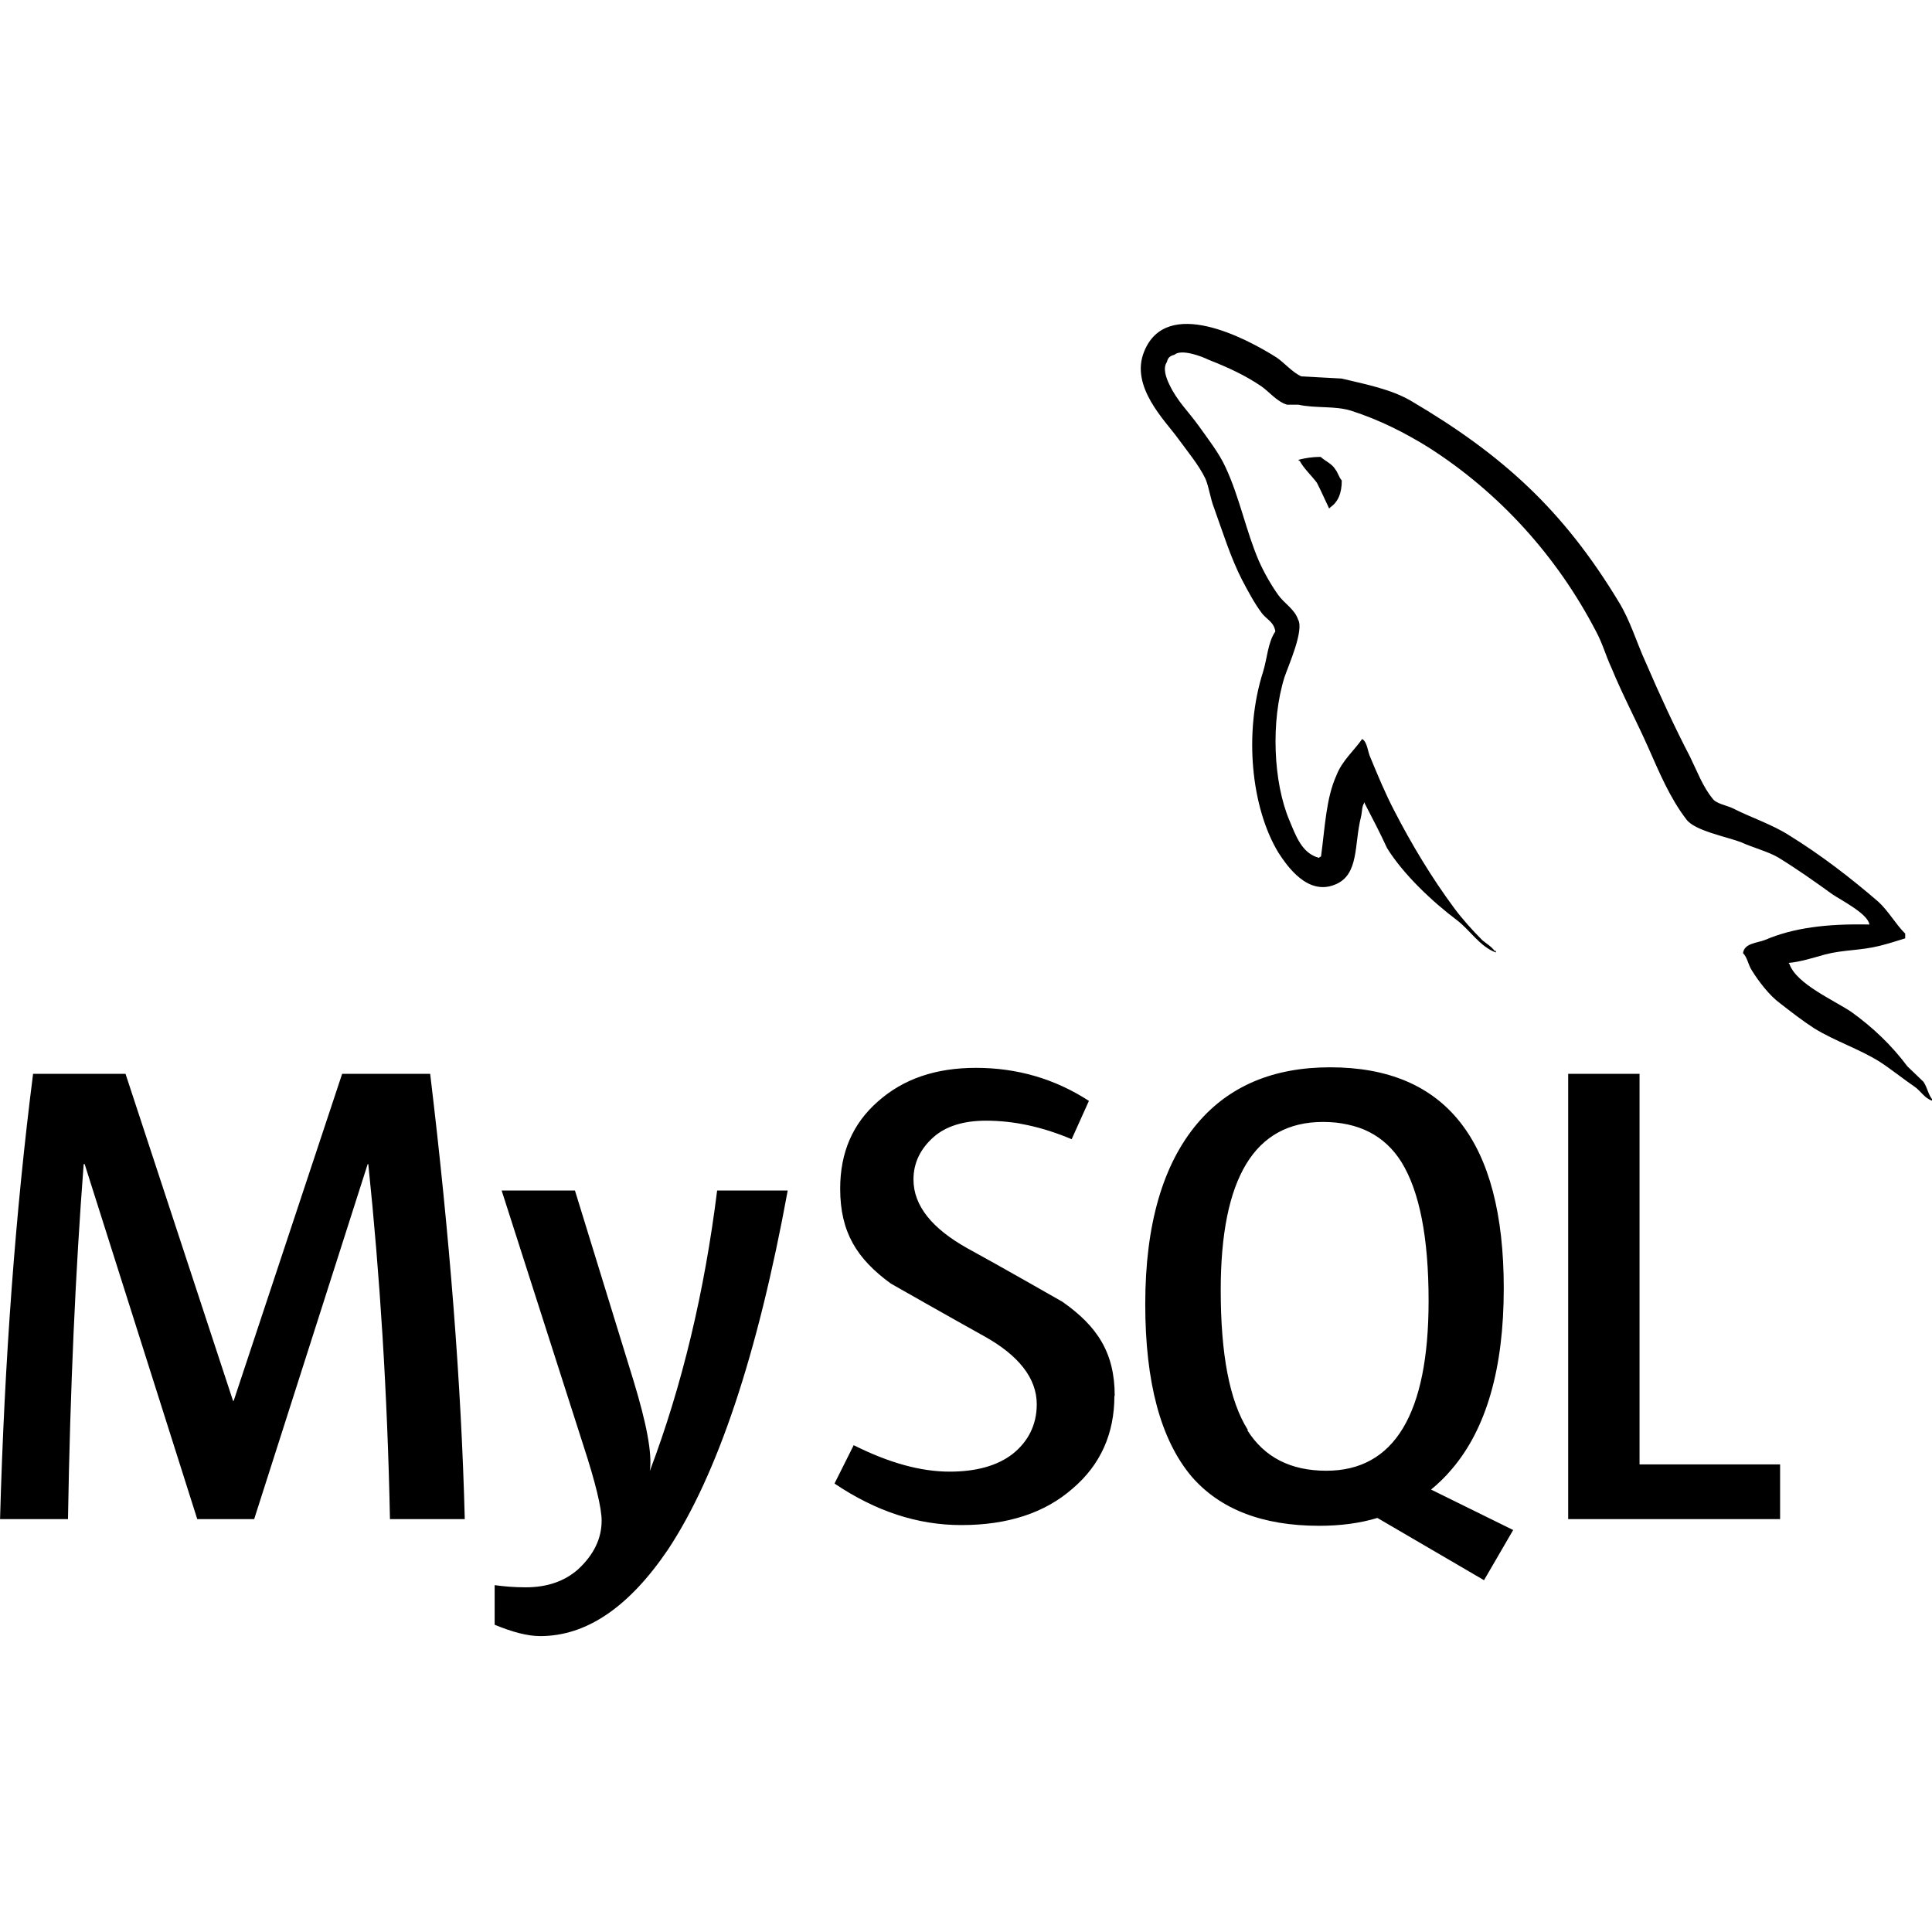
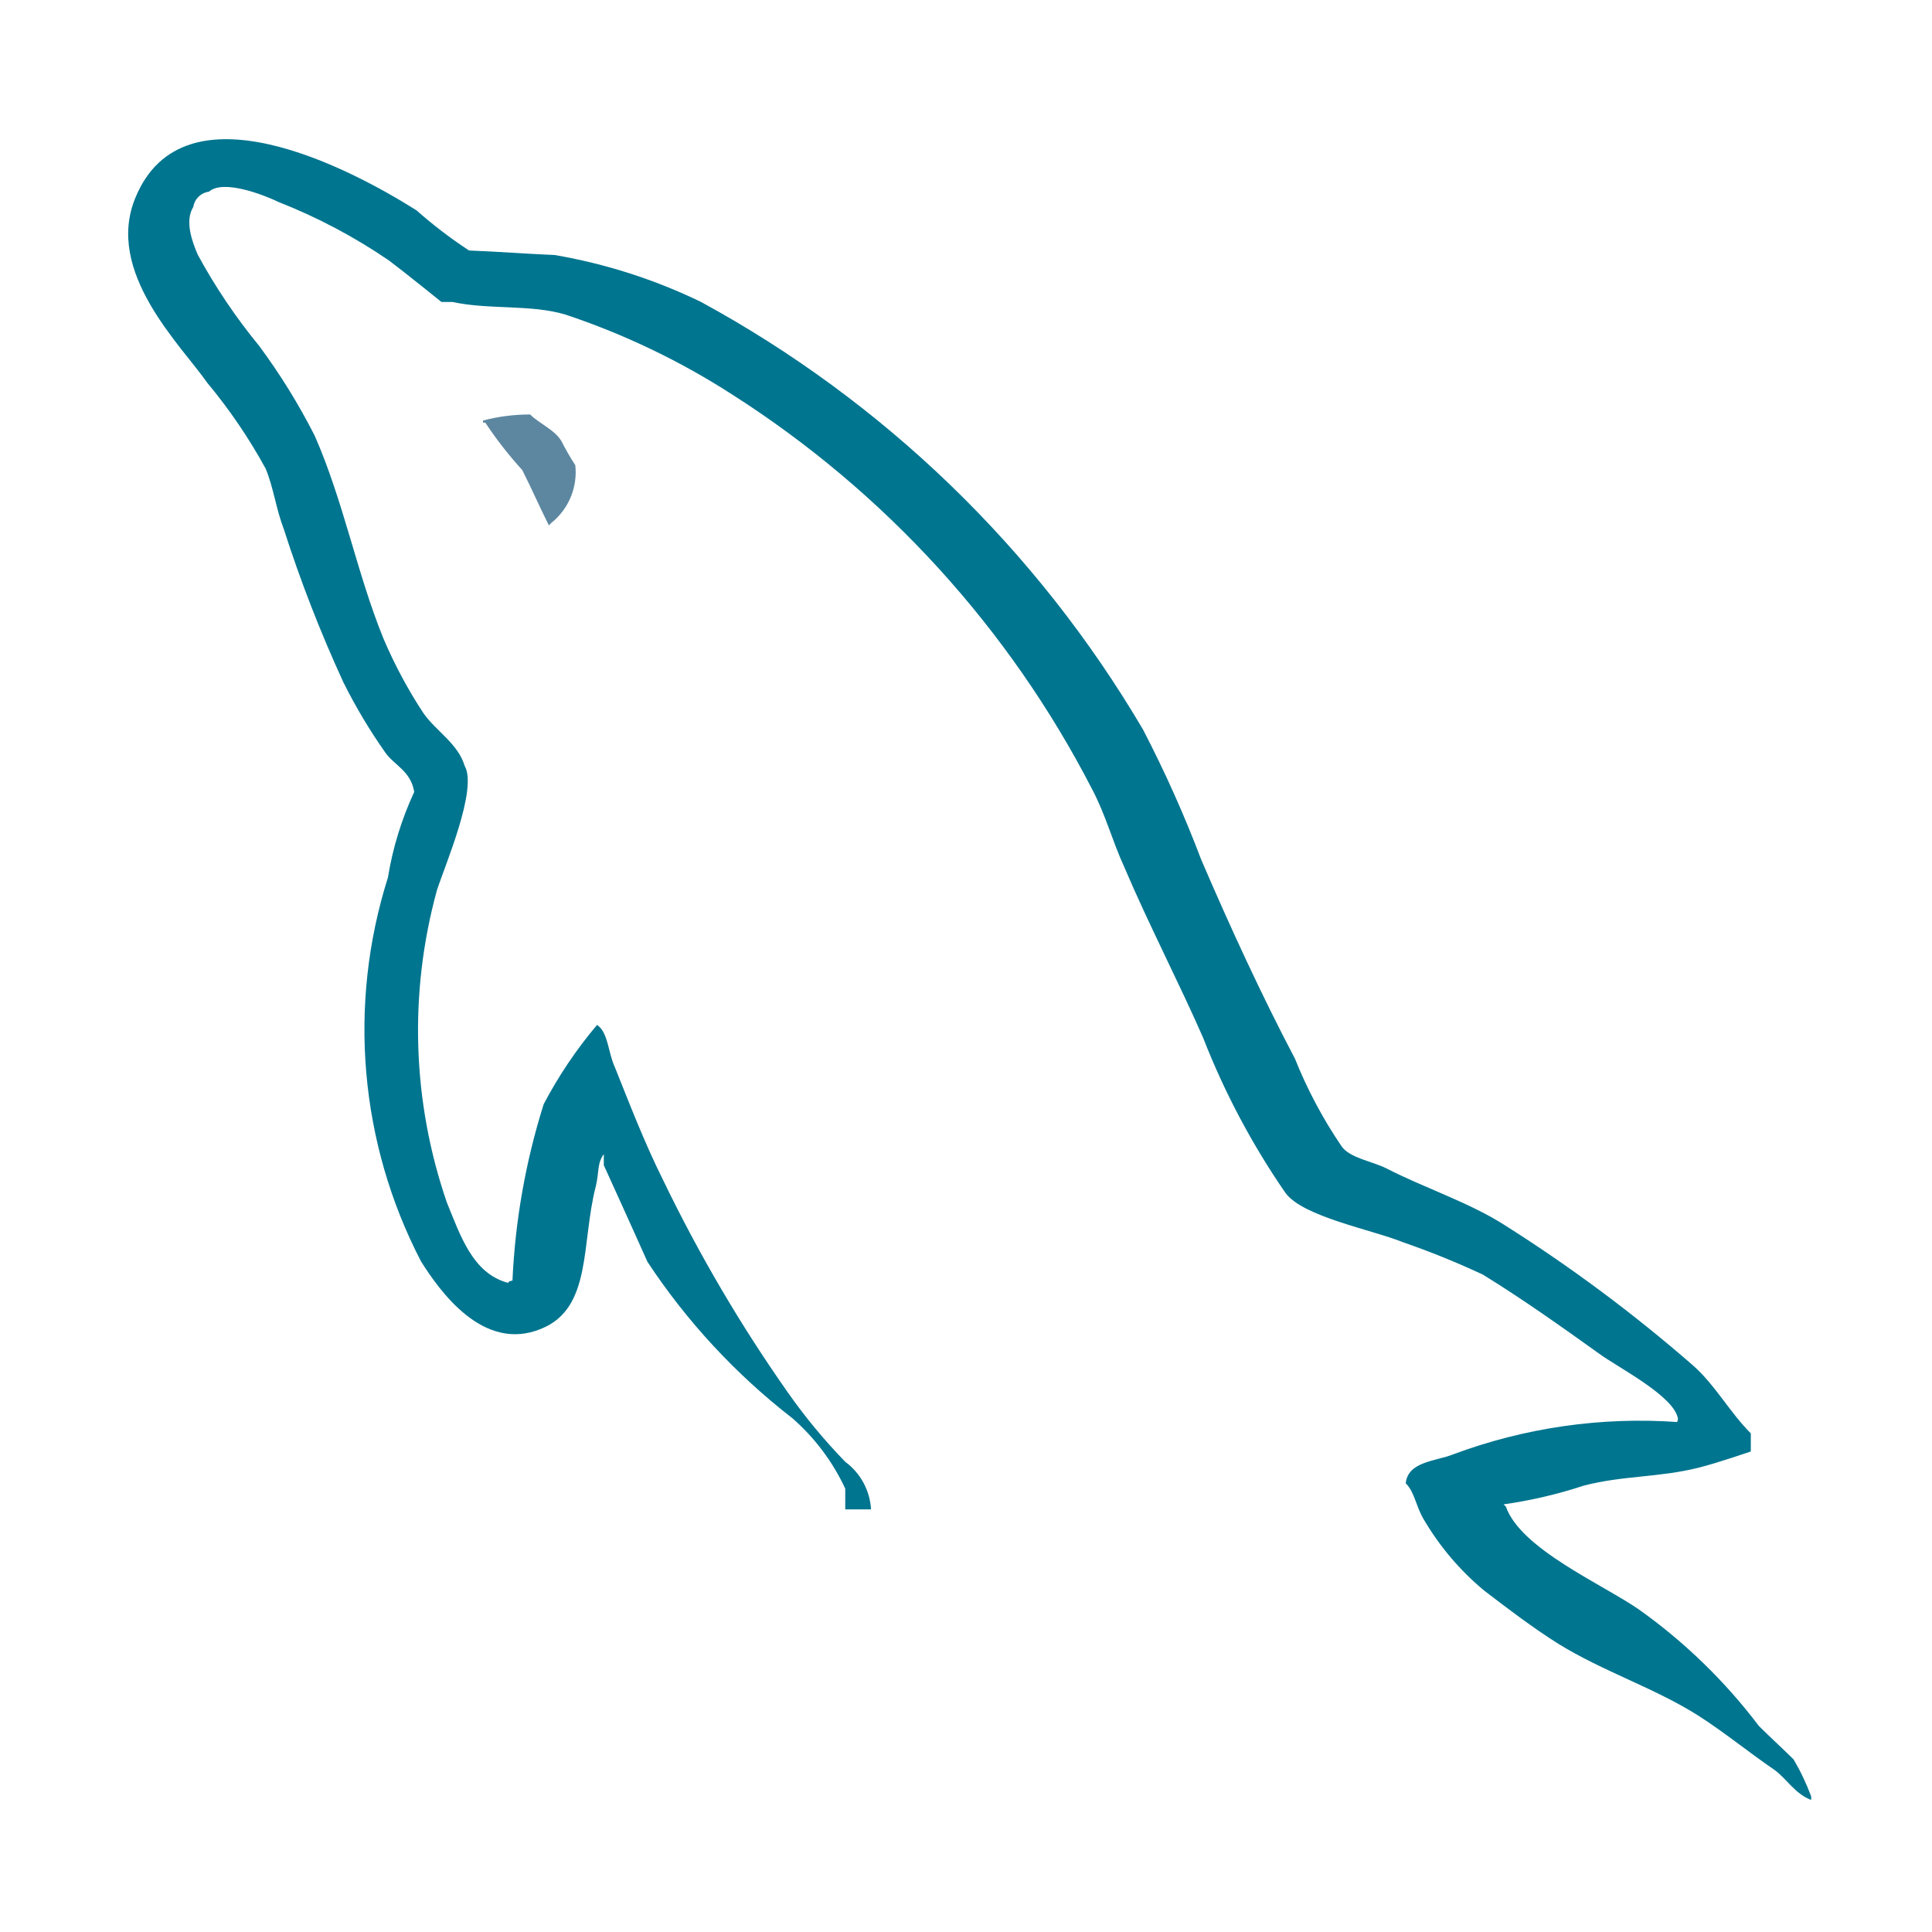
- <svg xmlns="http://www.w3.org/2000/svg" fill="#000000" width="800px" height="800px" viewBox="0 0 32 32">
-   <path d="M21.875 7.568c-0.156 0-0.26 0.021-0.365 0.047v0.016h0.016c0.073 0.135 0.193 0.24 0.286 0.365 0.073 0.141 0.135 0.286 0.203 0.427l0.021-0.021c0.125-0.089 0.188-0.229 0.188-0.443-0.052-0.063-0.063-0.13-0.109-0.188-0.052-0.089-0.167-0.135-0.24-0.203zM7.693 25.161h-1.234c-0.042-2.083-0.167-4.042-0.359-5.88h-0.010l-1.88 5.88h-0.943l-1.865-5.88h-0.016c-0.135 1.76-0.224 3.724-0.26 5.88h-1.125c0.073-2.625 0.255-5.083 0.547-7.375h1.531l1.781 5.417h0.010l1.797-5.417h1.458c0.323 2.688 0.516 5.146 0.573 7.375zM13.047 19.719c-0.5 2.729-1.167 4.714-1.984 5.948-0.646 0.953-1.349 1.432-2.115 1.432-0.203 0-0.453-0.063-0.755-0.188v-0.656c0.151 0.021 0.323 0.036 0.516 0.036 0.359 0 0.646-0.104 0.865-0.297 0.26-0.24 0.391-0.51 0.391-0.807 0-0.208-0.099-0.625-0.307-1.26l-1.349-4.208h1.214l0.969 3.146c0.219 0.719 0.313 1.214 0.271 1.5 0.536-1.417 0.906-2.969 1.115-4.646zM29.484 25.161h-3.51v-7.375h1.182v6.469h2.328zM25.057 25.339l-1.354-0.667c0.12-0.099 0.234-0.208 0.339-0.333 0.578-0.672 0.865-1.677 0.865-3 0-2.443-0.958-3.661-2.875-3.661-0.938 0-1.672 0.307-2.198 0.927-0.573 0.677-0.865 1.677-0.865 2.995 0 1.297 0.255 2.245 0.766 2.854 0.469 0.542 1.172 0.818 2.115 0.818 0.349 0 0.672-0.042 0.964-0.13l1.766 1.031 0.484-0.833zM20.667 23.682c-0.302-0.479-0.448-1.25-0.448-2.313 0-1.859 0.563-2.786 1.693-2.786 0.589 0 1.026 0.224 1.302 0.667 0.297 0.484 0.448 1.245 0.448 2.297 0 1.87-0.568 2.813-1.693 2.813-0.594 0-1.026-0.224-1.307-0.667zM18.458 23.12c0 0.625-0.229 1.141-0.693 1.536-0.458 0.401-1.068 0.604-1.844 0.604-0.724 0-1.417-0.229-2.099-0.688l0.318-0.635c0.583 0.292 1.109 0.438 1.589 0.438 0.443 0 0.792-0.099 1.042-0.292 0.25-0.198 0.401-0.474 0.401-0.823 0-0.438-0.307-0.813-0.865-1.125-0.516-0.286-1.552-0.875-1.552-0.875-0.563-0.411-0.839-0.849-0.839-1.573 0-0.599 0.208-1.078 0.625-1.443 0.422-0.375 0.958-0.557 1.625-0.557 0.682 0 1.307 0.182 1.87 0.547l-0.286 0.635c-0.479-0.203-0.953-0.307-1.417-0.307-0.38 0-0.672 0.094-0.875 0.276s-0.328 0.411-0.328 0.698c0 0.438 0.313 0.813 0.885 1.135 0.526 0.286 1.583 0.891 1.583 0.891 0.578 0.406 0.865 0.844 0.865 1.557zM30.964 15.313c-0.714-0.016-1.266 0.057-1.729 0.255-0.13 0.052-0.344 0.052-0.365 0.219 0.073 0.073 0.083 0.188 0.146 0.286 0.109 0.177 0.292 0.417 0.464 0.542 0.188 0.146 0.375 0.292 0.568 0.417 0.349 0.214 0.74 0.339 1.083 0.552 0.193 0.125 0.391 0.286 0.583 0.417 0.099 0.068 0.161 0.188 0.286 0.229v-0.026c-0.063-0.078-0.078-0.193-0.141-0.286-0.089-0.089-0.177-0.167-0.266-0.255-0.26-0.349-0.578-0.651-0.927-0.901-0.286-0.193-0.911-0.464-1.026-0.792l-0.016-0.021c0.193-0.016 0.422-0.089 0.609-0.141 0.302-0.078 0.583-0.063 0.896-0.141 0.141-0.036 0.281-0.078 0.427-0.125v-0.078c-0.161-0.161-0.281-0.38-0.448-0.531-0.453-0.391-0.953-0.776-1.469-1.094-0.281-0.182-0.635-0.297-0.932-0.448-0.104-0.052-0.286-0.078-0.344-0.167-0.161-0.198-0.255-0.453-0.37-0.688-0.255-0.49-0.505-1.031-0.729-1.552-0.161-0.349-0.255-0.693-0.453-1.016-0.917-1.516-1.917-2.432-3.448-3.333-0.328-0.188-0.724-0.266-1.141-0.365-0.224-0.010-0.443-0.026-0.667-0.036-0.146-0.063-0.286-0.229-0.411-0.313-0.51-0.323-1.823-1.016-2.193-0.099-0.24 0.583 0.354 1.151 0.563 1.443 0.151 0.208 0.344 0.438 0.453 0.667 0.063 0.156 0.078 0.318 0.141 0.479 0.141 0.391 0.276 0.828 0.464 1.193 0.099 0.188 0.203 0.385 0.328 0.552 0.073 0.099 0.198 0.141 0.224 0.302-0.125 0.182-0.135 0.448-0.203 0.667-0.323 1.010-0.198 2.255 0.255 3 0.146 0.224 0.484 0.714 0.938 0.526 0.401-0.161 0.313-0.667 0.427-1.115 0.026-0.109 0.010-0.177 0.063-0.25v0.021c0.13 0.25 0.255 0.49 0.37 0.74 0.271 0.438 0.755 0.891 1.156 1.193 0.214 0.161 0.38 0.438 0.646 0.536v-0.026h-0.021c-0.057-0.078-0.13-0.115-0.203-0.177-0.161-0.161-0.339-0.359-0.469-0.536-0.37-0.5-0.703-1.052-0.995-1.62-0.146-0.281-0.271-0.583-0.385-0.859-0.052-0.104-0.052-0.266-0.141-0.318-0.135 0.193-0.333 0.359-0.427 0.604-0.172 0.38-0.188 0.854-0.255 1.344-0.031 0.010-0.016 0-0.031 0.021-0.286-0.073-0.385-0.365-0.49-0.615-0.271-0.635-0.313-1.651-0.083-2.38 0.063-0.188 0.328-0.776 0.224-0.953-0.057-0.172-0.234-0.271-0.328-0.406-0.12-0.167-0.24-0.38-0.323-0.568-0.214-0.5-0.318-1.052-0.552-1.552-0.104-0.229-0.292-0.469-0.443-0.682-0.172-0.24-0.359-0.411-0.49-0.693-0.047-0.099-0.109-0.26-0.036-0.365 0.016-0.073 0.052-0.099 0.125-0.12 0.115-0.099 0.448 0.026 0.563 0.083 0.328 0.13 0.604 0.255 0.88 0.443 0.125 0.089 0.26 0.255 0.422 0.302h0.188c0.286 0.063 0.604 0.016 0.87 0.099 0.474 0.151 0.901 0.37 1.286 0.609 1.167 0.745 2.125 1.797 2.776 3.052 0.109 0.203 0.156 0.391 0.255 0.604 0.182 0.443 0.417 0.885 0.604 1.307s0.365 0.849 0.635 1.198c0.135 0.188 0.667 0.286 0.911 0.38 0.177 0.083 0.453 0.156 0.609 0.25 0.307 0.188 0.609 0.401 0.896 0.609 0.146 0.099 0.589 0.323 0.615 0.5z" />
+ <svg xmlns="http://www.w3.org/2000/svg" width="800px" height="800px" viewBox="0 0 32 32">
+   <path d="M8.785,6.865a3.055,3.055,0,0,0-.785.1V7h.038a6.461,6.461,0,0,0,.612.785c.154.306.288.611.441.917.019-.019.038-.039.038-.039a1.074,1.074,0,0,0,.4-.957,4.314,4.314,0,0,1-.23-.4c-.115-.191-.364-.287-.517-.44" style="fill:#5d87a1;fill-rule:evenodd" />
+   <path d="M27.78,23.553a8.849,8.849,0,0,0-3.712.536c-.287.115-.745.115-.785.478.154.153.172.4.307.613a4.467,4.467,0,0,0,.995,1.167c.4.306.8.611,1.225.879.745.461,1.588.728,2.314,1.187.422.268.842.612,1.264.9.21.153.343.4.611.5v-.058a3.844,3.844,0,0,0-.291-.613c-.191-.19-.383-.363-.575-.554a9.118,9.118,0,0,0-1.99-1.932c-.613-.422-1.953-1-2.2-1.7l-.039-.039a7.69,7.69,0,0,0,1.321-.308c.65-.172,1.243-.133,1.912-.3.307-.077.862-.268.862-.268v-.3c-.342-.34-.587-.795-.947-1.116a25.338,25.338,0,0,0-3.122-2.328c-.587-.379-1.344-.623-1.969-.946-.226-.114-.6-.17-.737-.36a7.594,7.594,0,0,1-.776-1.457c-.548-1.04-1.079-2.193-1.551-3.293a20.236,20.236,0,0,0-.965-2.157A19.078,19.078,0,0,0,11.609,5a9.07,9.07,0,0,0-2.421-.776c-.474-.02-.946-.057-1.419-.075A7.55,7.55,0,0,1,6.9,3.485C5.818,2.8,3.038,1.328,2.242,3.277,1.732,4.508,3,5.718,3.435,6.343A8.866,8.866,0,0,1,4.4,7.762c.133.322.171.663.3,1A22.556,22.556,0,0,0,5.687,11.3a8.946,8.946,0,0,0,.7,1.172c.153.209.417.3.474.645a5.421,5.421,0,0,0-.436,1.419,8.336,8.336,0,0,0,.549,6.358c.3.473,1.022,1.514,1.987,1.116.851-.34.662-1.419.908-2.364.056-.229.019-.379.132-.53V19.3s.483,1.061.723,1.6a10.813,10.813,0,0,0,2.4,2.59A3.514,3.514,0,0,1,14,24.657V25h.427A1.054,1.054,0,0,0,14,24.212a9.4,9.4,0,0,1-.959-1.16,24.992,24.992,0,0,1-2.064-3.519c-.3-.6-.553-1.258-.793-1.857-.11-.231-.11-.58-.295-.7a7.266,7.266,0,0,0-.884,1.313,11.419,11.419,0,0,0-.517,2.921c-.073.02-.037,0-.073.038-.589-.155-.792-.792-1.014-1.332a8.756,8.756,0,0,1-.166-5.164c.128-.405.683-1.681.461-2.068-.111-.369-.48-.58-.682-.871a7.767,7.767,0,0,1-.663-1.237C5.912,9.5,5.69,8.3,5.212,7.216a10.4,10.4,0,0,0-.921-1.489A9.586,9.586,0,0,1,3.276,4.22c-.092-.213-.221-.561-.074-.793a.3.3,0,0,1,.259-.252c.238-.212.921.058,1.16.174a9.2,9.2,0,0,1,1.824.967c.258.194.866.685.866.685h.18c.612.133,1.3.037,1.876.21a12.247,12.247,0,0,1,2.755,1.32,16.981,16.981,0,0,1,5.969,6.545c.23.439.327.842.537,1.3.4.94.9,1.9,1.3,2.814a12.578,12.578,0,0,0,1.36,2.564c.286.4,1.435.612,1.952.822a13.7,13.7,0,0,1,1.32.535c.651.4,1.3.861,1.913,1.3.305.23,1.262.708,1.32,1.091" style="fill:#00758f;fill-rule:evenodd" />
</svg>
